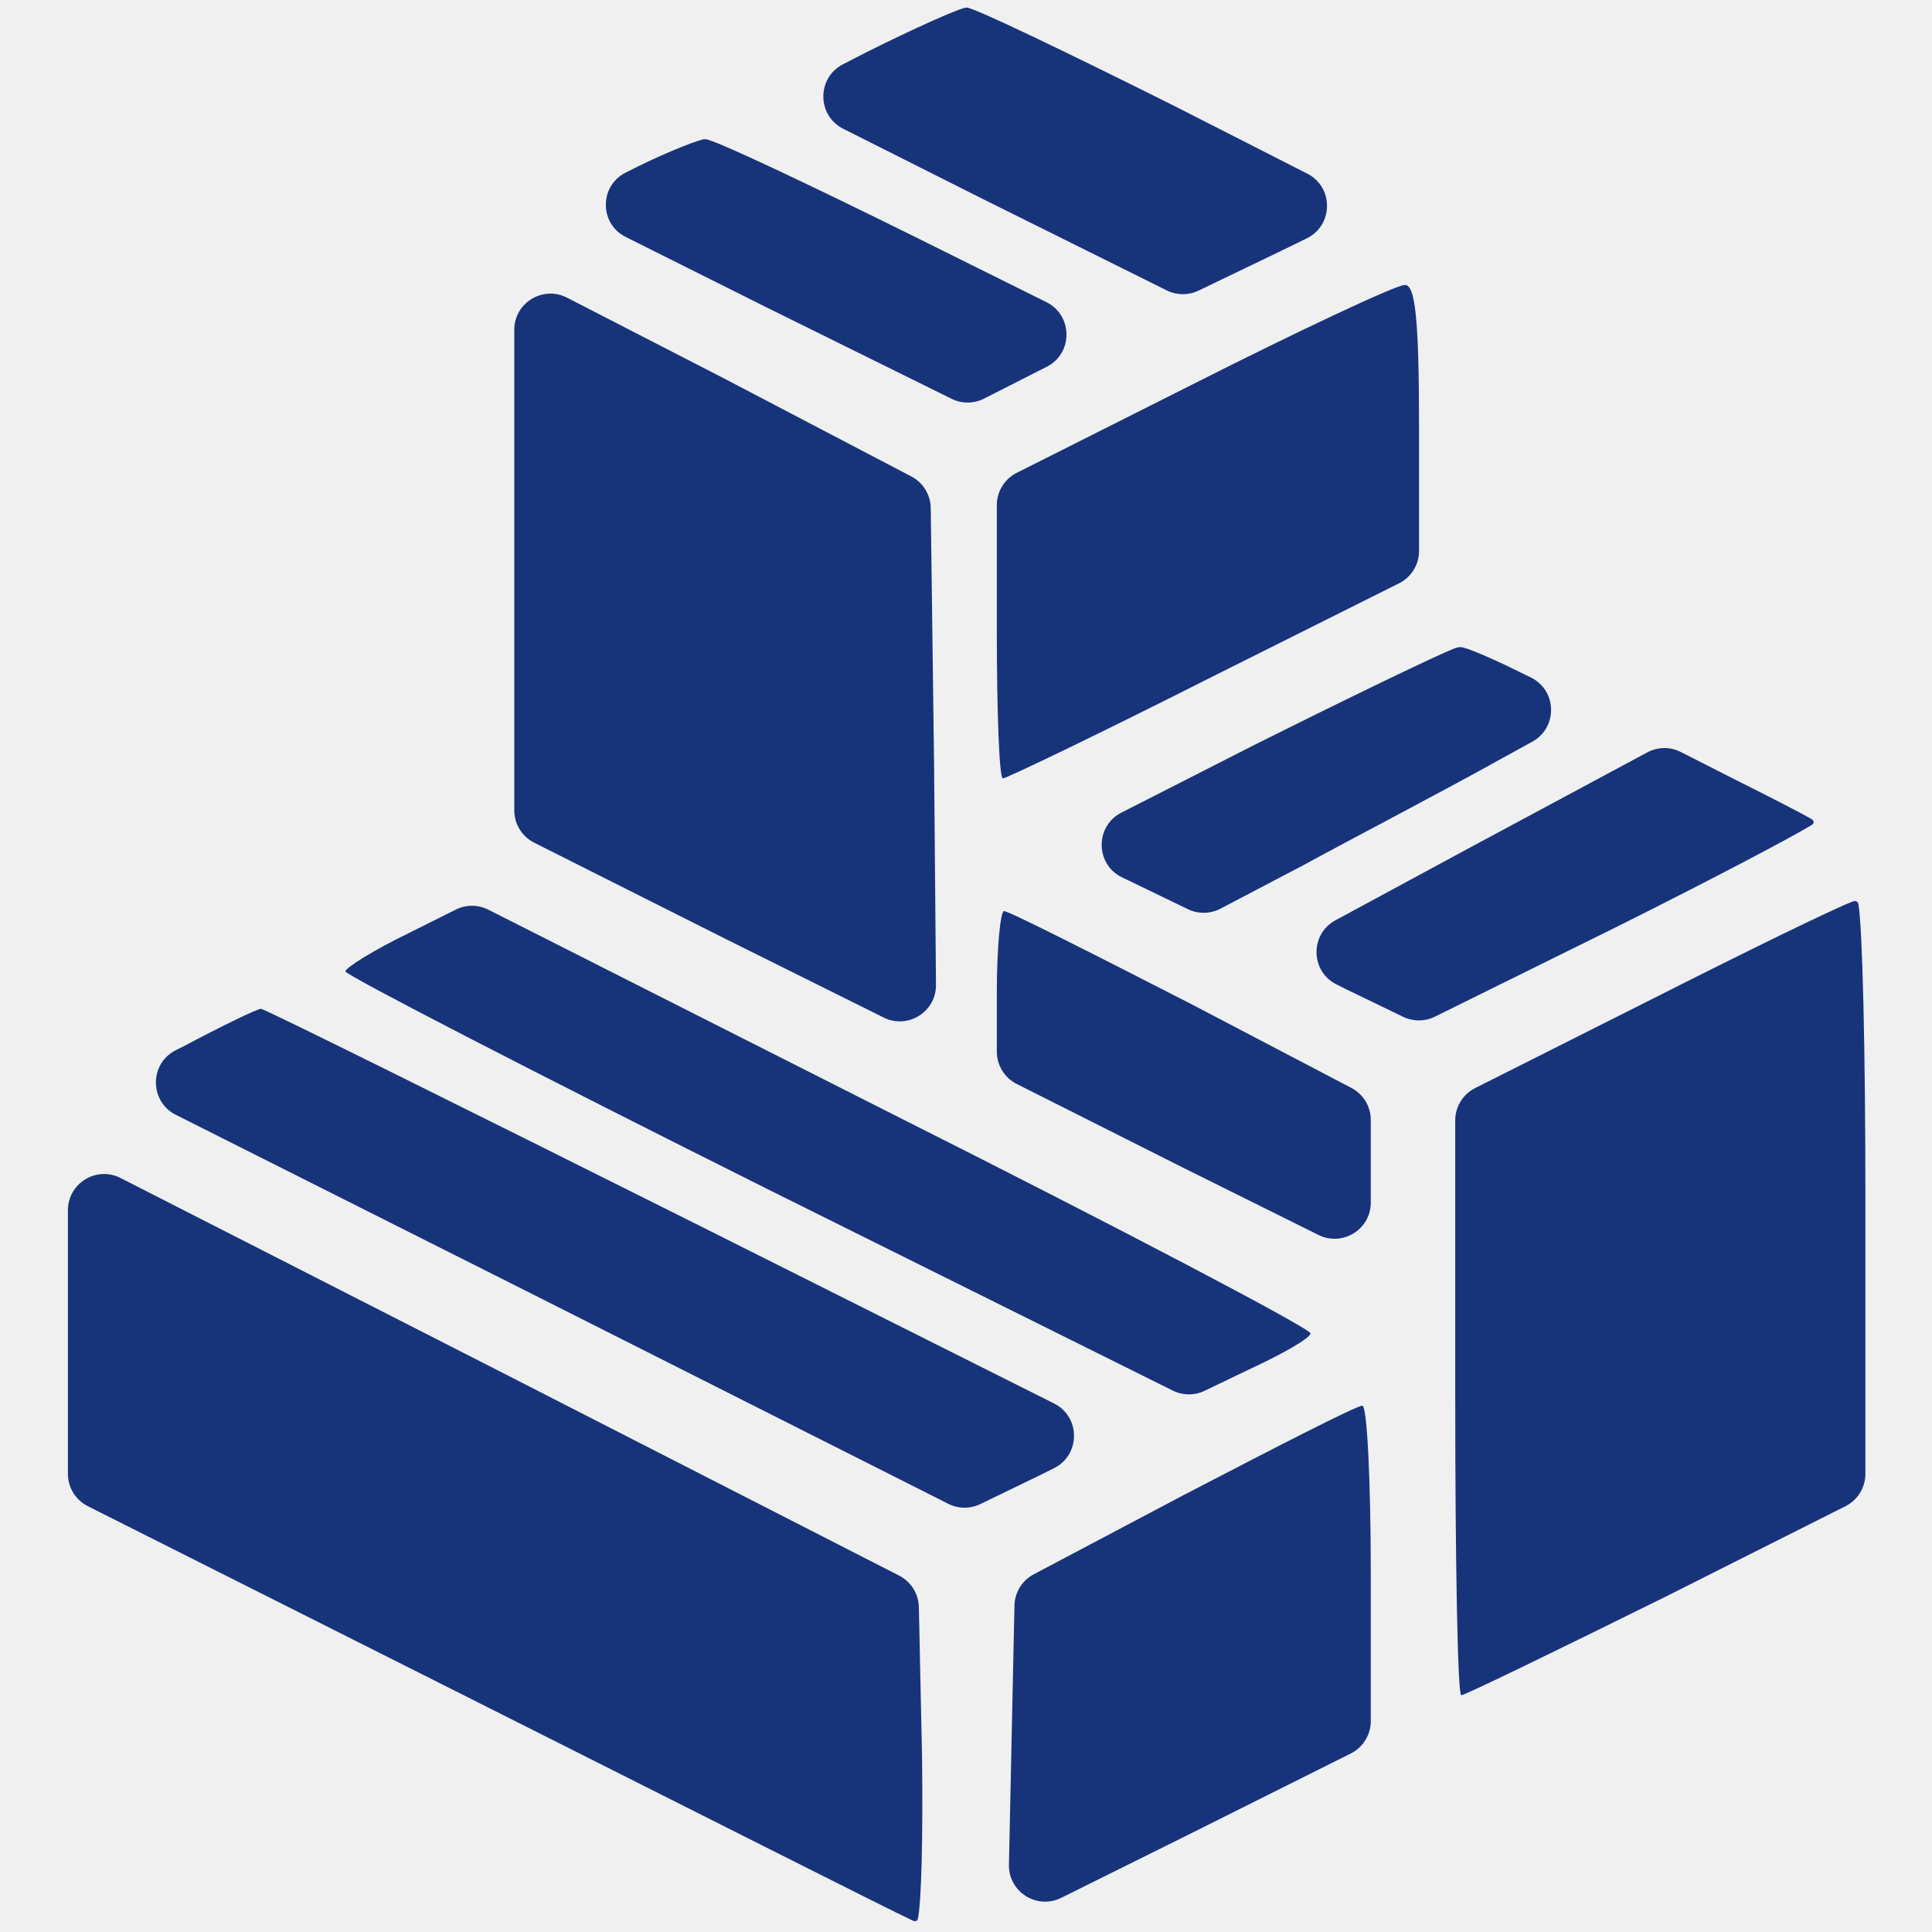
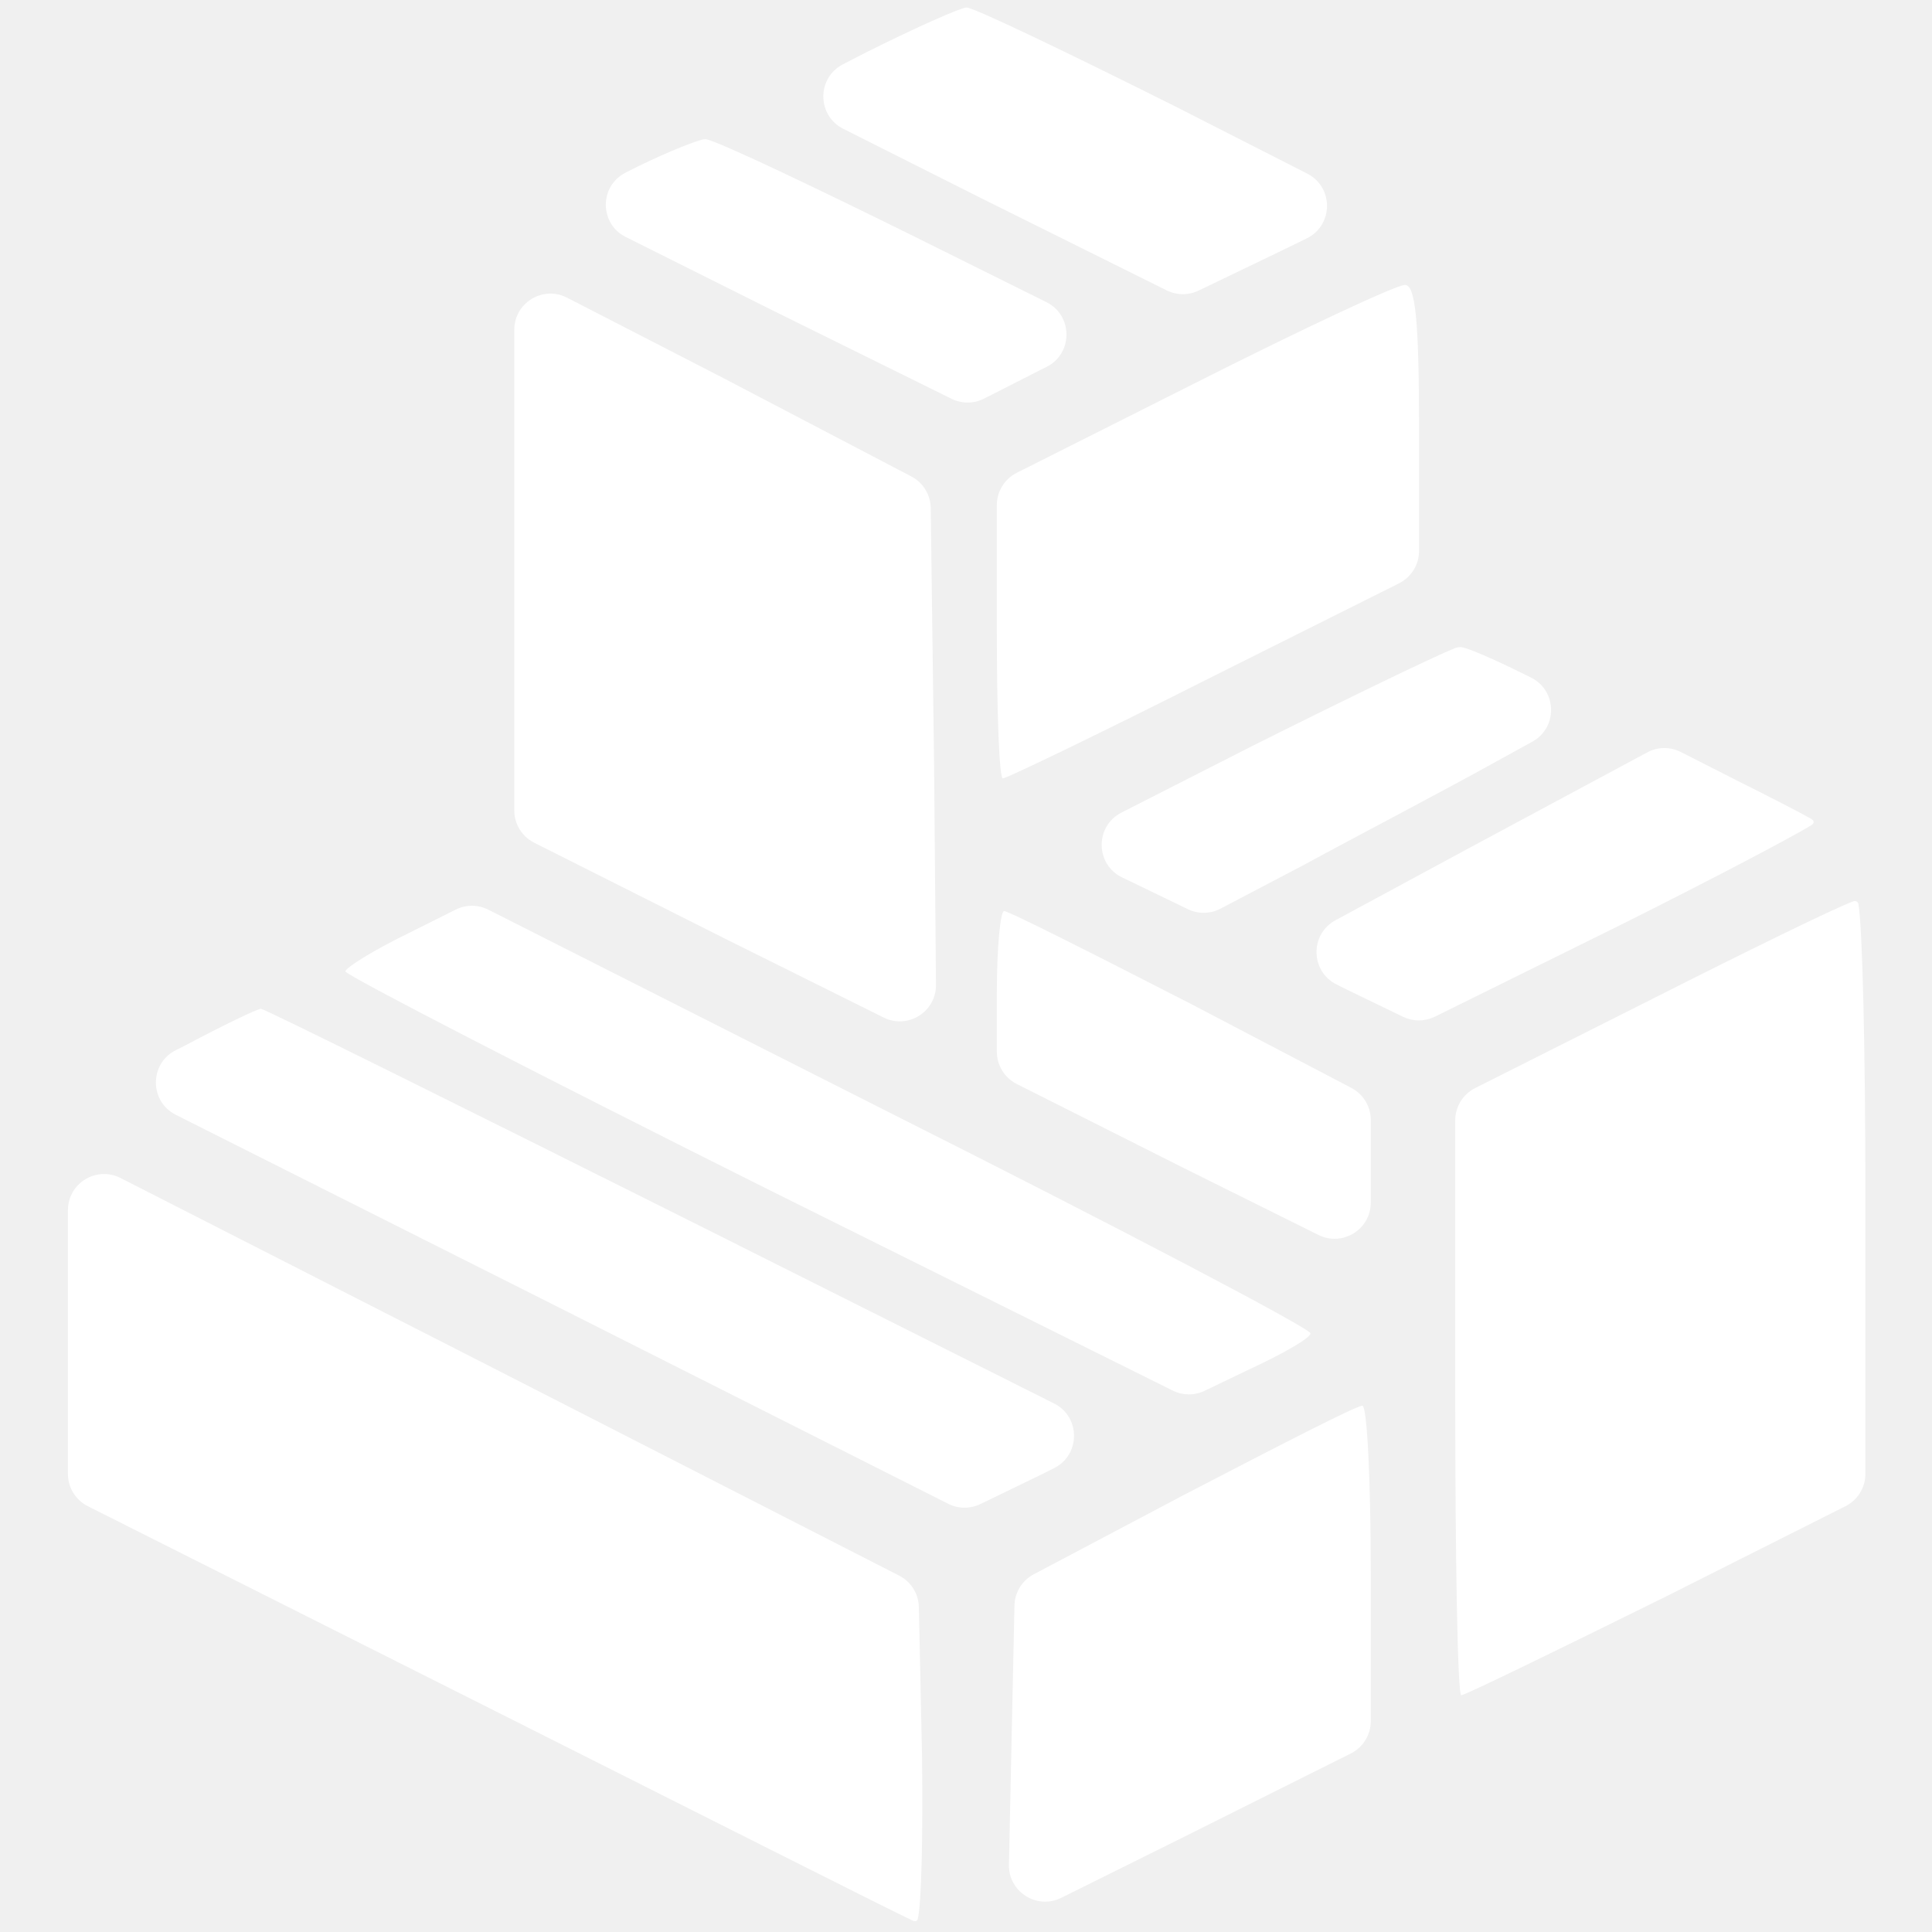
<svg xmlns="http://www.w3.org/2000/svg" width="256" height="256" viewBox="0 0 256 256" fill="none">
-   <path d="M114.82 6.914L111.7 8.518C108.211 10.31 108.233 15.305 111.737 17.067L130.005 26.256L154.6 38.48C155.925 39.138 157.48 39.148 158.813 38.507L169.328 33.449L173.142 31.591C176.7 29.858 176.745 24.803 173.218 23.007L155.741 14.108C141.354 6.914 129.046 1 128.087 1C127.288 1 121.214 3.717 114.82 6.914Z" fill="#17347B" />
-   <path d="M82.85 22.899V22.899C79.389 24.695 79.427 29.659 82.915 31.403L101.393 40.642L126.092 52.844C127.448 53.515 129.041 53.505 130.39 52.82L137.678 49.114L138.664 48.621C142.204 46.851 142.197 41.798 138.654 40.037L121.214 31.371C107.861 24.769 96.058 19.154 93.733 18.489C93.515 18.426 93.289 18.436 93.07 18.493C91.527 18.888 87.121 20.69 82.85 22.899Z" fill="#17347B" />
-   <path d="M68.144 73.091V107.379C68.144 109.191 69.165 110.849 70.785 111.663L96.117 124.402L117.093 134.83C120.297 136.423 124.054 134.072 124.023 130.494L123.771 101.384L123.328 67.319C123.305 65.557 122.318 63.949 120.757 63.132L95.797 50.072L75.133 39.441C71.941 37.8 68.144 40.117 68.144 43.706V73.091Z" fill="#17347B" />
-   <path d="M158.139 50.872L134.724 62.651C133.105 63.466 132.084 65.123 132.084 66.935V83.481C132.084 94.351 132.404 103.143 132.883 103.143C133.363 103.143 145.991 97.068 160.857 89.555L185.38 77.294C187.005 76.481 188.031 74.821 188.031 73.005V56.787C188.031 42.4 187.551 37.605 186.113 37.765C184.994 37.765 172.366 43.679 158.139 50.872Z" fill="#17347B" />
-   <path d="M165.971 98.827L148.598 107.673C145.052 109.479 145.121 114.569 148.715 116.278L149.667 116.73L157.402 120.473C158.77 121.135 160.371 121.109 161.718 120.403L172.685 114.652C179.718 110.816 191.387 104.741 198.261 100.905L203.041 98.276C206.428 96.413 206.332 91.513 202.875 89.785L202.736 89.716C198.981 87.838 195.338 86.185 193.885 85.796C193.506 85.695 193.116 85.756 192.752 85.9C190.123 86.944 178.884 92.37 165.971 98.827Z" fill="#17347B" />
-   <path d="M194.584 112.414L176.962 121.937C173.546 123.782 173.625 128.709 177.097 130.445L178.44 131.116L185.921 134.732C187.252 135.376 188.806 135.369 190.131 134.714L214.565 122.644C227.103 116.375 237.434 110.92 240.009 109.348C240.449 109.08 240.413 108.74 239.964 108.485C238.458 107.628 234.603 105.649 230.23 103.463L222.713 99.642C221.314 98.931 219.655 98.95 218.272 99.693L194.584 112.414Z" fill="#17347B" />
-   <path d="M54.238 123.603C49.602 125.841 45.766 128.239 45.766 128.718C45.766 129.198 70.862 142.146 101.553 157.491L155.402 184.262C156.726 184.92 158.279 184.931 159.612 184.291L165.492 181.468C169.968 179.39 173.644 177.312 173.644 176.673C173.644 176.033 148.708 162.926 118.177 147.58L64.702 120.536C63.348 119.851 61.75 119.847 60.393 120.526L54.238 123.603Z" fill="#17347B" />
-   <path d="M218.881 132.394L195.467 144.174C193.848 144.988 192.826 146.646 192.826 148.458V184.985C192.826 206.884 193.146 224.627 193.625 224.627C194.105 224.627 206.253 218.713 220.8 211.519L244.534 199.58C246.153 198.766 247.175 197.108 247.175 195.296V158.769C247.175 139.17 246.79 122.899 246.251 119.813C246.184 119.427 245.863 119.316 245.496 119.455C242.838 120.467 231.704 125.911 218.881 132.394Z" fill="#17347B" />
-   <path d="M132.084 131.595V139.349C132.084 141.161 133.105 142.818 134.724 143.633L156.86 154.773L174.708 163.639C177.896 165.223 181.637 162.904 181.637 159.344V156.211V148.404C181.637 146.62 180.646 144.983 179.066 144.155L157.82 133.033C144.712 126.32 133.682 120.725 133.043 120.725C132.564 120.725 132.084 125.52 132.084 131.595Z" fill="#17347B" />
-   <path d="M24.346 138.629L23.309 139.147C19.779 140.912 19.773 145.948 23.299 147.72L71.341 171.877L125.651 199.263C126.985 199.936 128.556 199.948 129.901 199.297L137.998 195.375L139.662 194.543C143.194 192.777 143.197 187.737 139.667 185.967L91.802 161.966C60.791 146.461 35.056 133.673 34.576 133.673C34.096 133.673 29.461 135.911 24.346 138.629Z" fill="#17347B" />
-   <path d="M9 175.394V195.296C9 197.109 10.022 198.766 11.641 199.581L64.627 226.226C93.079 240.526 117.227 252.744 120.902 254.472C121.219 254.621 121.535 254.604 121.615 254.264C122.091 252.263 122.311 243.397 122.173 232.62L121.754 212.945C121.716 211.181 120.714 209.58 119.143 208.777L65.427 181.309L15.974 156.092C12.783 154.465 9 156.783 9 160.364V175.394Z" fill="#17347B" />
-   <path d="M156.859 198.093L136.974 208.604C135.435 209.417 134.458 211.001 134.421 212.741L134.001 232.46L133.69 247.078C133.613 250.681 137.39 253.078 140.618 251.474L157.659 243.01L178.985 232.347C180.61 231.535 181.636 229.874 181.636 228.058V208.643C181.636 196.335 181.156 186.264 180.517 186.264C179.718 186.264 169.168 191.699 156.859 198.093Z" fill="#17347B" />
+   <path d="M114.82 6.914L111.7 8.518C108.211 10.31 108.233 15.305 111.737 17.067L130.005 26.256L154.6 38.48C155.925 39.138 157.48 39.148 158.813 38.507L169.328 33.449L173.142 31.591C176.7 29.858 176.745 24.803 173.218 23.007L155.741 14.108C141.354 6.914 129.046 1 128.087 1C127.288 1 121.214 3.717 114.82 6.914Z" fill="#FFFFFF" />
+   <path d="M82.85 22.899V22.899C79.389 24.695 79.427 29.659 82.915 31.403L101.393 40.642L126.092 52.844C127.448 53.515 129.041 53.505 130.39 52.82L137.678 49.114L138.664 48.621C142.204 46.851 142.197 41.798 138.654 40.037L121.214 31.371C107.861 24.769 96.058 19.154 93.733 18.489C93.515 18.426 93.289 18.436 93.07 18.493C91.527 18.888 87.121 20.69 82.85 22.899Z" fill="#FFFFFF" />
+   <path d="M68.144 73.091V107.379C68.144 109.191 69.165 110.849 70.785 111.663L96.117 124.402L117.093 134.83C120.297 136.423 124.054 134.072 124.023 130.494L123.771 101.384L123.328 67.319C123.305 65.557 122.318 63.949 120.757 63.132L95.797 50.072L75.133 39.441C71.941 37.8 68.144 40.117 68.144 43.706V73.091Z" fill="#FFFFFF" />
+   <path d="M158.139 50.872L134.724 62.651C133.105 63.466 132.084 65.123 132.084 66.935V83.481C132.084 94.351 132.404 103.143 132.883 103.143C133.363 103.143 145.991 97.068 160.857 89.555L185.38 77.294C187.005 76.481 188.031 74.821 188.031 73.005V56.787C188.031 42.4 187.551 37.605 186.113 37.765C184.994 37.765 172.366 43.679 158.139 50.872Z" fill="#FFFFFF" />
+   <path d="M165.971 98.827L148.598 107.673C145.052 109.479 145.121 114.569 148.715 116.278L149.667 116.73L157.402 120.473C158.77 121.135 160.371 121.109 161.718 120.403L172.685 114.652C179.718 110.816 191.387 104.741 198.261 100.905L203.041 98.276C206.428 96.413 206.332 91.513 202.875 89.785L202.736 89.716C198.981 87.838 195.338 86.185 193.885 85.796C193.506 85.695 193.116 85.756 192.752 85.9C190.123 86.944 178.884 92.37 165.971 98.827Z" fill="#FFFFFF" />
+   <path d="M194.584 112.414L176.962 121.937C173.546 123.782 173.625 128.709 177.097 130.445L178.44 131.116L185.921 134.732C187.252 135.376 188.806 135.369 190.131 134.714L214.565 122.644C227.103 116.375 237.434 110.92 240.009 109.348C240.449 109.08 240.413 108.74 239.964 108.485C238.458 107.628 234.603 105.649 230.23 103.463L222.713 99.642C221.314 98.931 219.655 98.95 218.272 99.693L194.584 112.414Z" fill="#FFFFFF" />
+   <path d="M54.238 123.603C49.602 125.841 45.766 128.239 45.766 128.718C45.766 129.198 70.862 142.146 101.553 157.491L155.402 184.262C156.726 184.92 158.279 184.931 159.612 184.291L165.492 181.468C169.968 179.39 173.644 177.312 173.644 176.673C173.644 176.033 148.708 162.926 118.177 147.58L64.702 120.536C63.348 119.851 61.75 119.847 60.393 120.526L54.238 123.603Z" fill="#FFFFFF" />
+   <path d="M218.881 132.394L195.467 144.174C193.848 144.988 192.826 146.646 192.826 148.458V184.985C192.826 206.884 193.146 224.627 193.625 224.627C194.105 224.627 206.253 218.713 220.8 211.519L244.534 199.58C246.153 198.766 247.175 197.108 247.175 195.296V158.769C247.175 139.17 246.79 122.899 246.251 119.813C246.184 119.427 245.863 119.316 245.496 119.455C242.838 120.467 231.704 125.911 218.881 132.394Z" fill="#FFFFFF" />
+   <path d="M132.084 131.595V139.349C132.084 141.161 133.105 142.818 134.724 143.633L156.86 154.773L174.708 163.639C177.896 165.223 181.637 162.904 181.637 159.344V156.211V148.404C181.637 146.62 180.646 144.983 179.066 144.155L157.82 133.033C144.712 126.32 133.682 120.725 133.043 120.725C132.564 120.725 132.084 125.52 132.084 131.595Z" fill="#FFFFFF" />
+   <path d="M24.346 138.629L23.309 139.147C19.779 140.912 19.773 145.948 23.299 147.72L71.341 171.877L125.651 199.263C126.985 199.936 128.556 199.948 129.901 199.297L137.998 195.375L139.662 194.543C143.194 192.777 143.197 187.737 139.667 185.967L91.802 161.966C60.791 146.461 35.056 133.673 34.576 133.673C34.096 133.673 29.461 135.911 24.346 138.629Z" fill="#FFFFFF" />
+   <path d="M9 175.394V195.296C9 197.109 10.022 198.766 11.641 199.581L64.627 226.226C93.079 240.526 117.227 252.744 120.902 254.472C121.219 254.621 121.535 254.604 121.615 254.264C122.091 252.263 122.311 243.397 122.173 232.62L121.754 212.945C121.716 211.181 120.714 209.58 119.143 208.777L65.427 181.309L15.974 156.092C12.783 154.465 9 156.783 9 160.364V175.394Z" fill="#FFFFFF" />
+   <path d="M156.859 198.093L136.974 208.604C135.435 209.417 134.458 211.001 134.421 212.741L134.001 232.46L133.69 247.078C133.613 250.681 137.39 253.078 140.618 251.474L157.659 243.01L178.985 232.347C180.61 231.535 181.636 229.874 181.636 228.058V208.643C181.636 196.335 181.156 186.264 180.517 186.264C179.718 186.264 169.168 191.699 156.859 198.093Z" fill="#FFFFFF" />
</svg>
